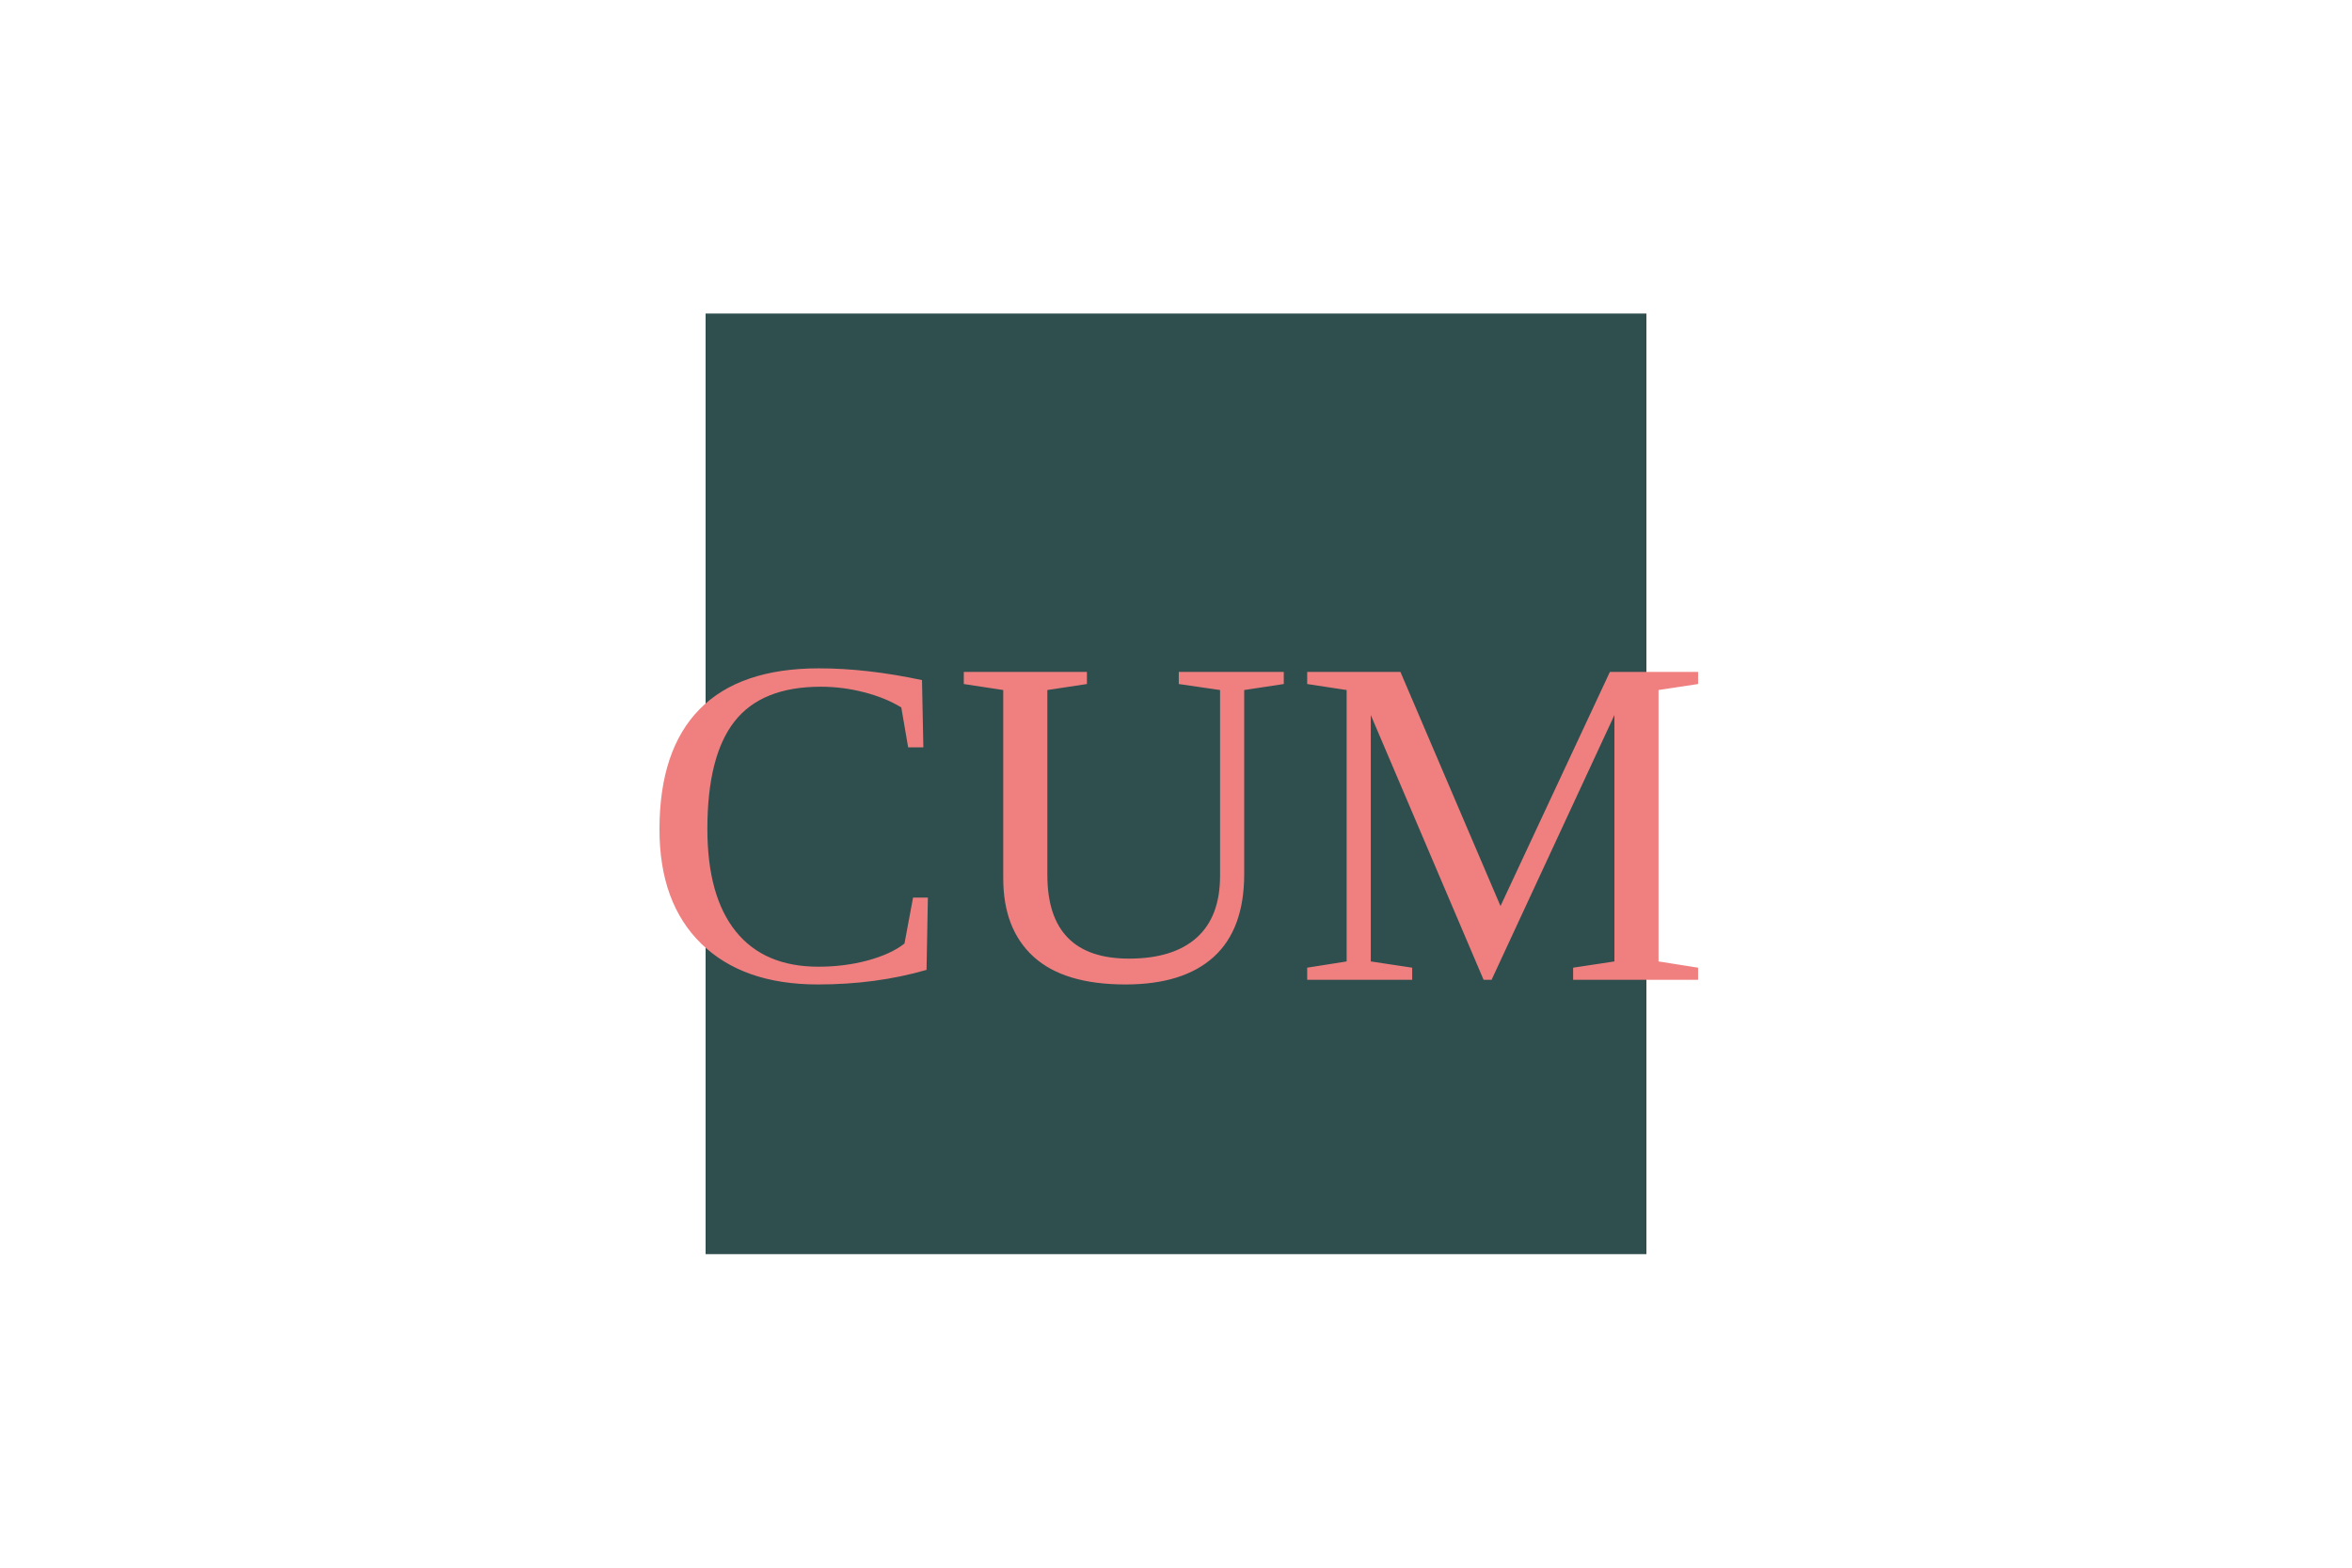
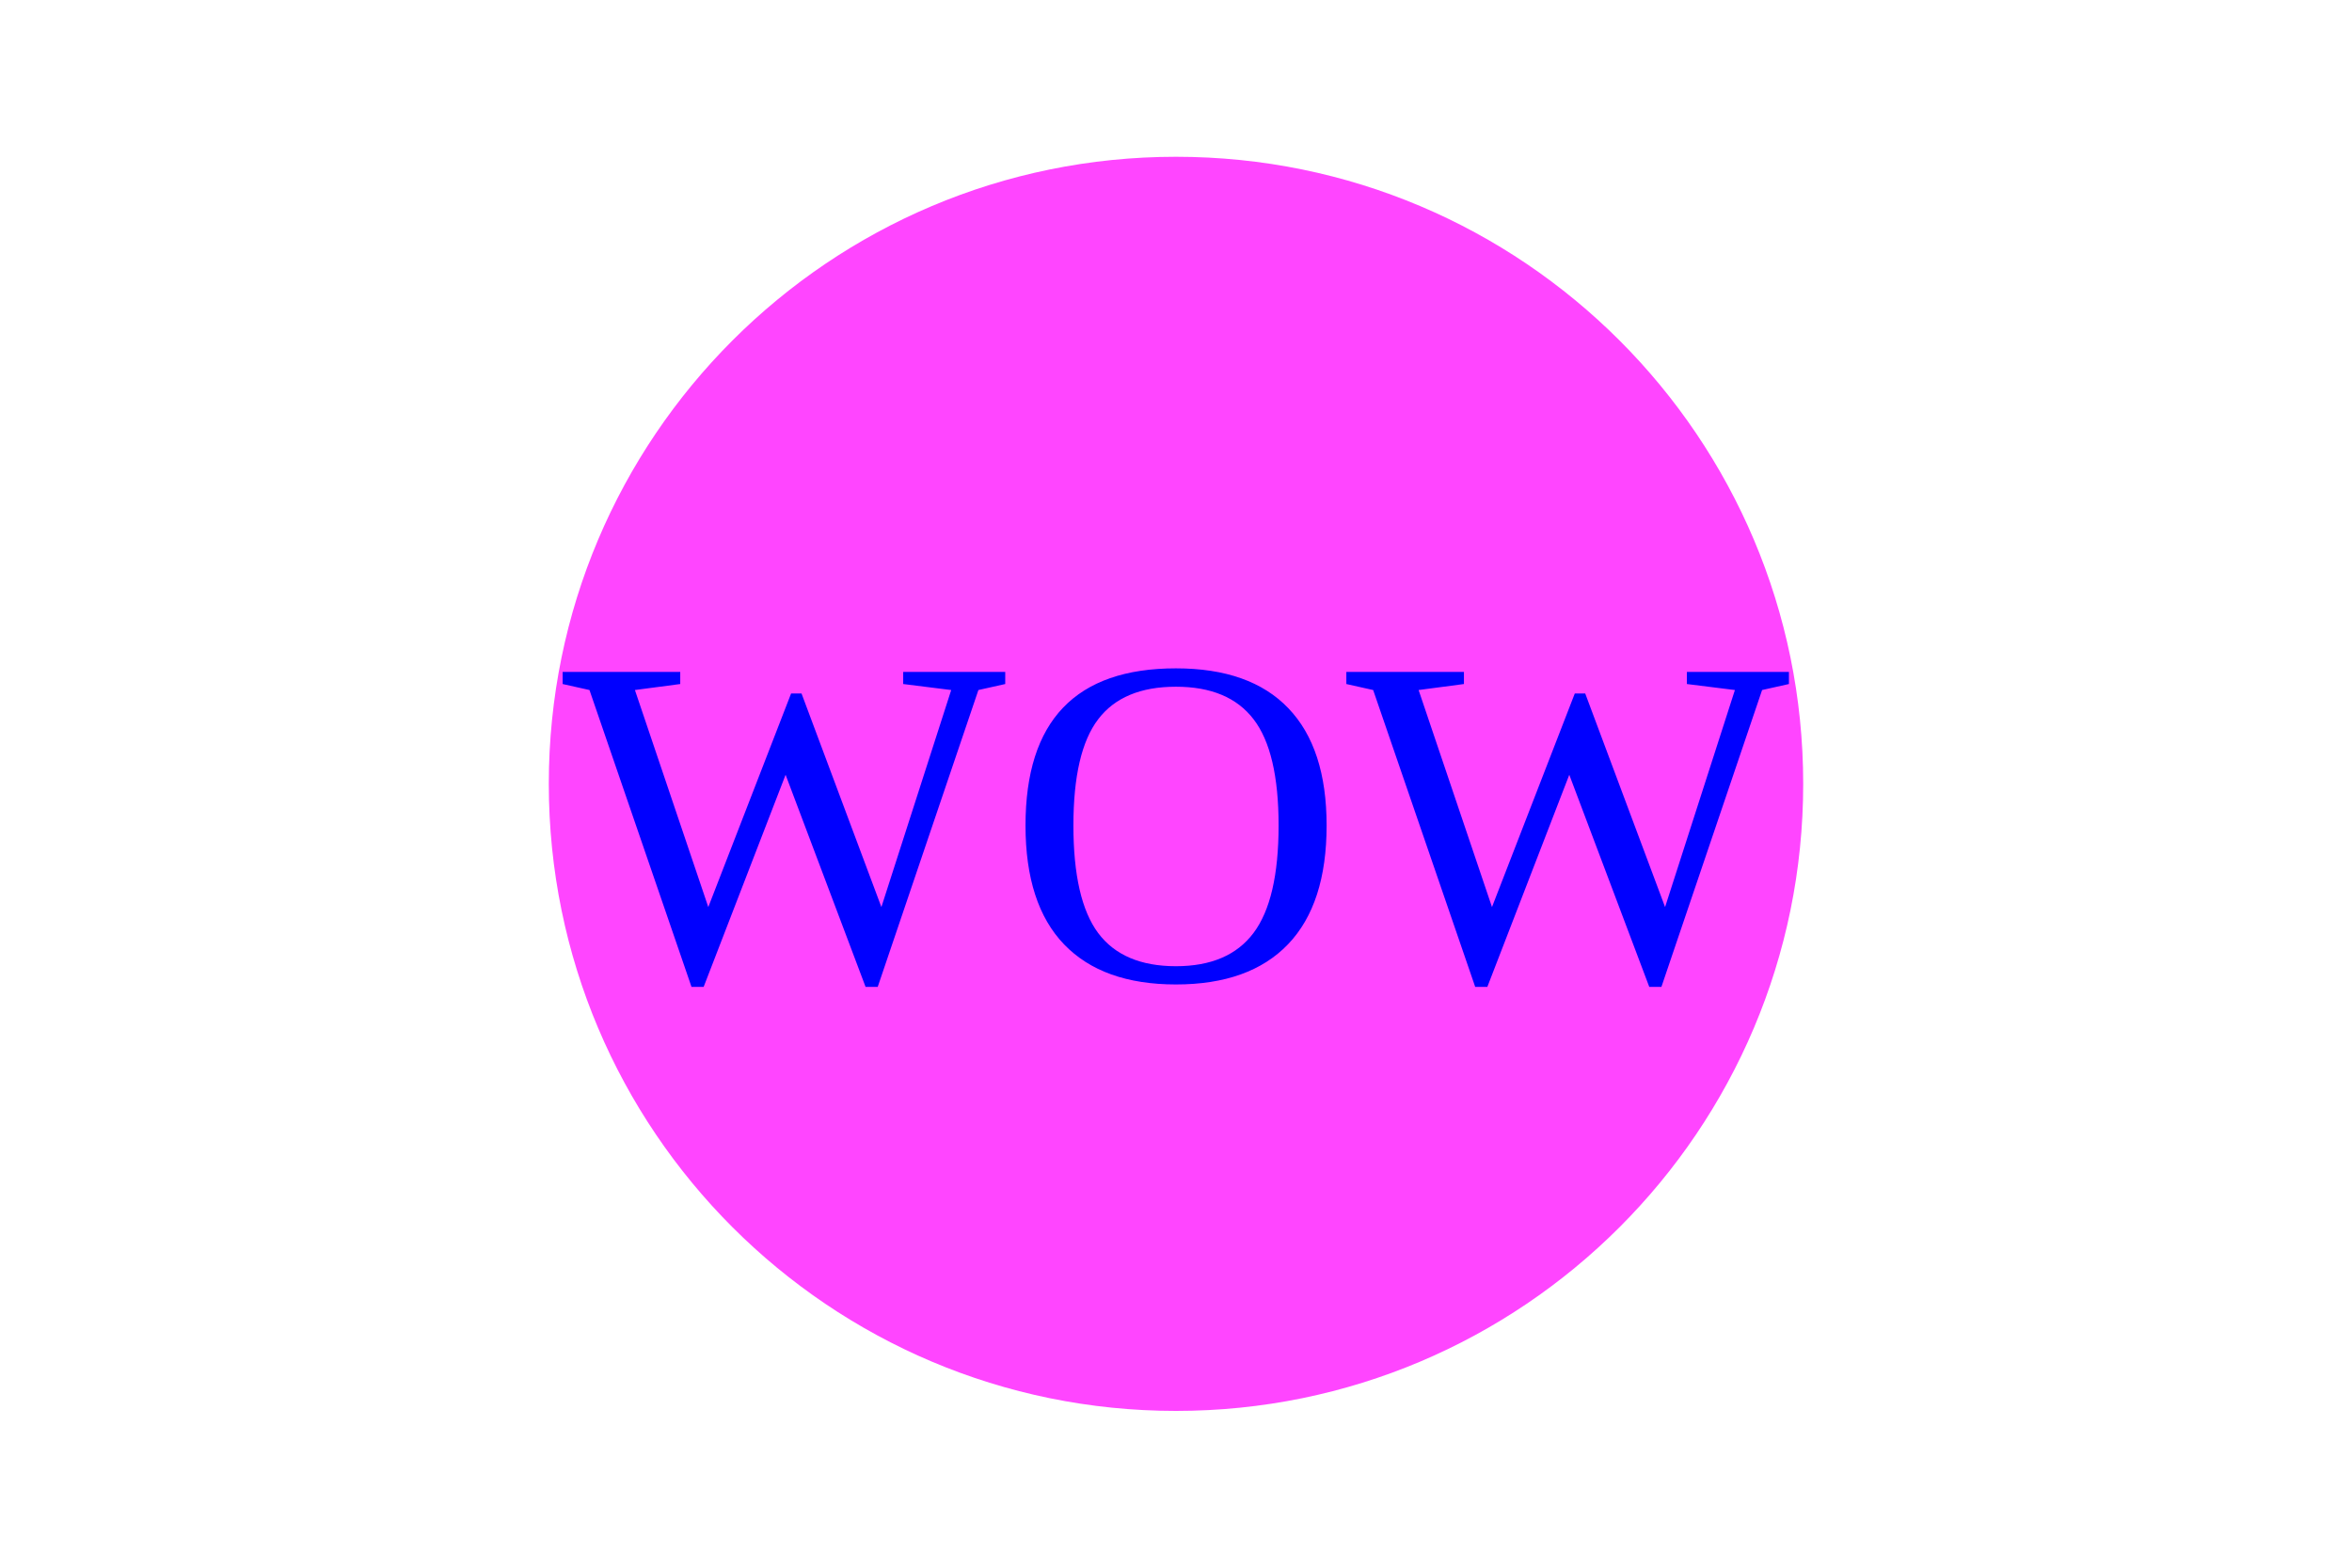
<svg xmlns="http://www.w3.org/2000/svg" version="1.1" width="300" height="200">
-   <rect x="90" y="40" width="120" height="120" fill="darkslategrey" />
-   <text x="150" y="125" font-size="60" text-anchor="middle" fill="lightcoral">CUM</text>
+   <circle cx="150" cy="100" r="80" fill="#FF45FF" />
+   <text x="150" y="125" font-size="60" text-anchor="middle" fill="Blue">WOW</text>
</svg>
